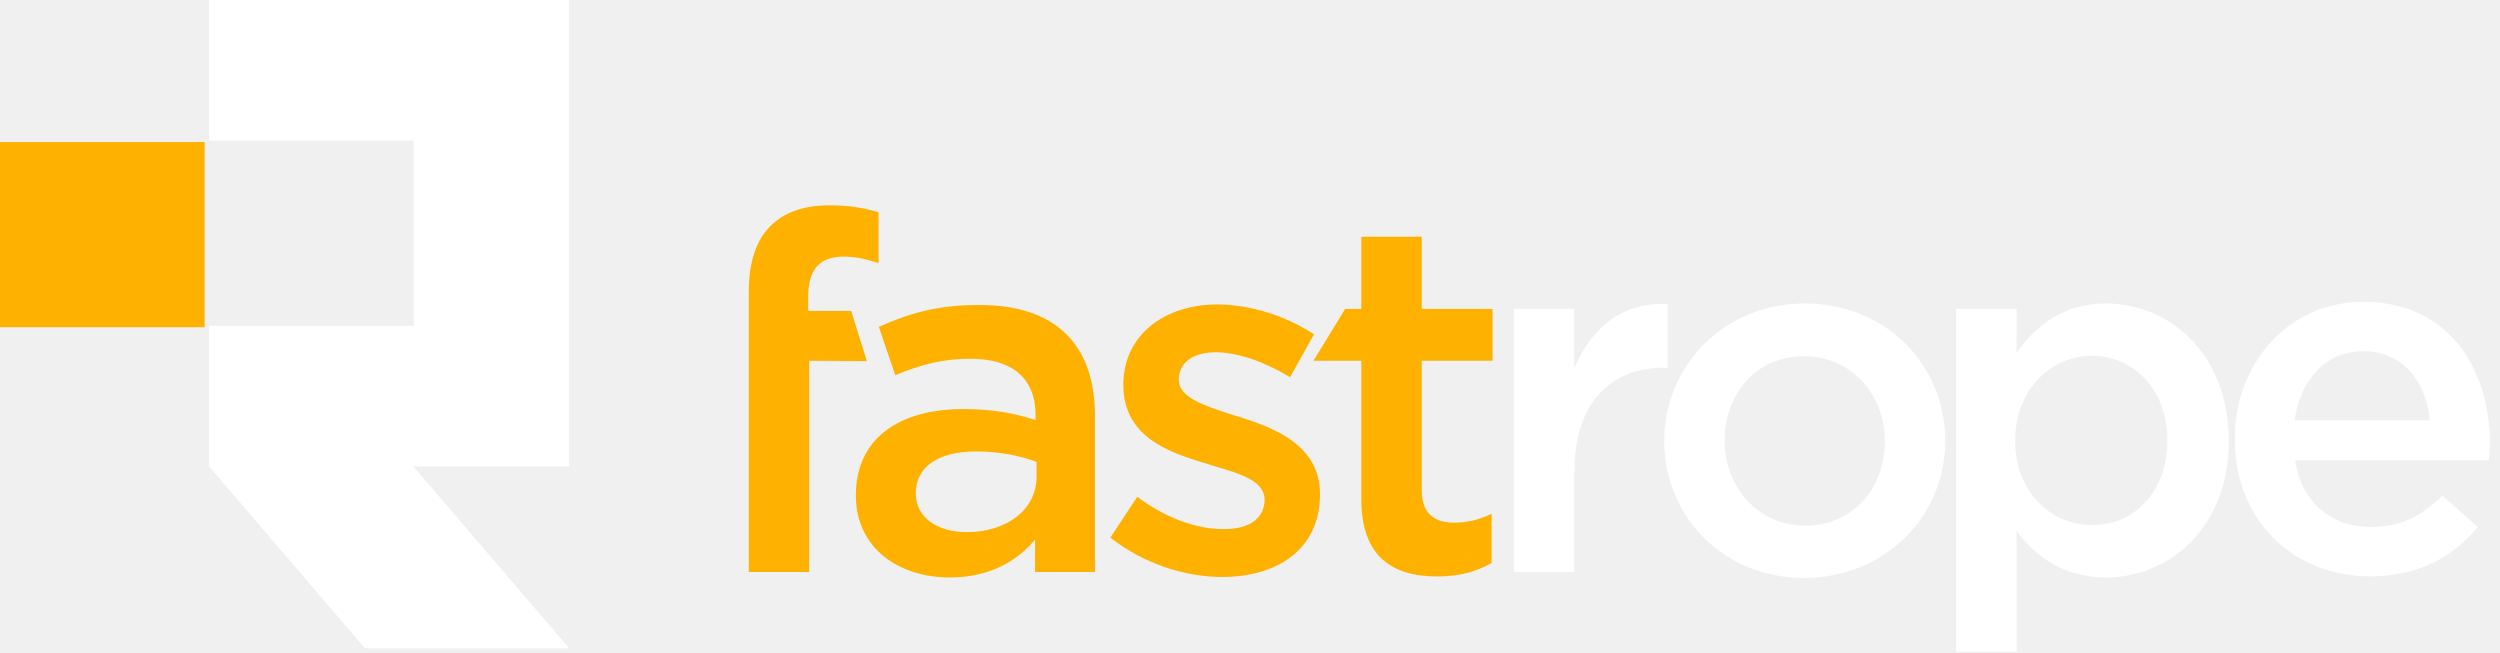
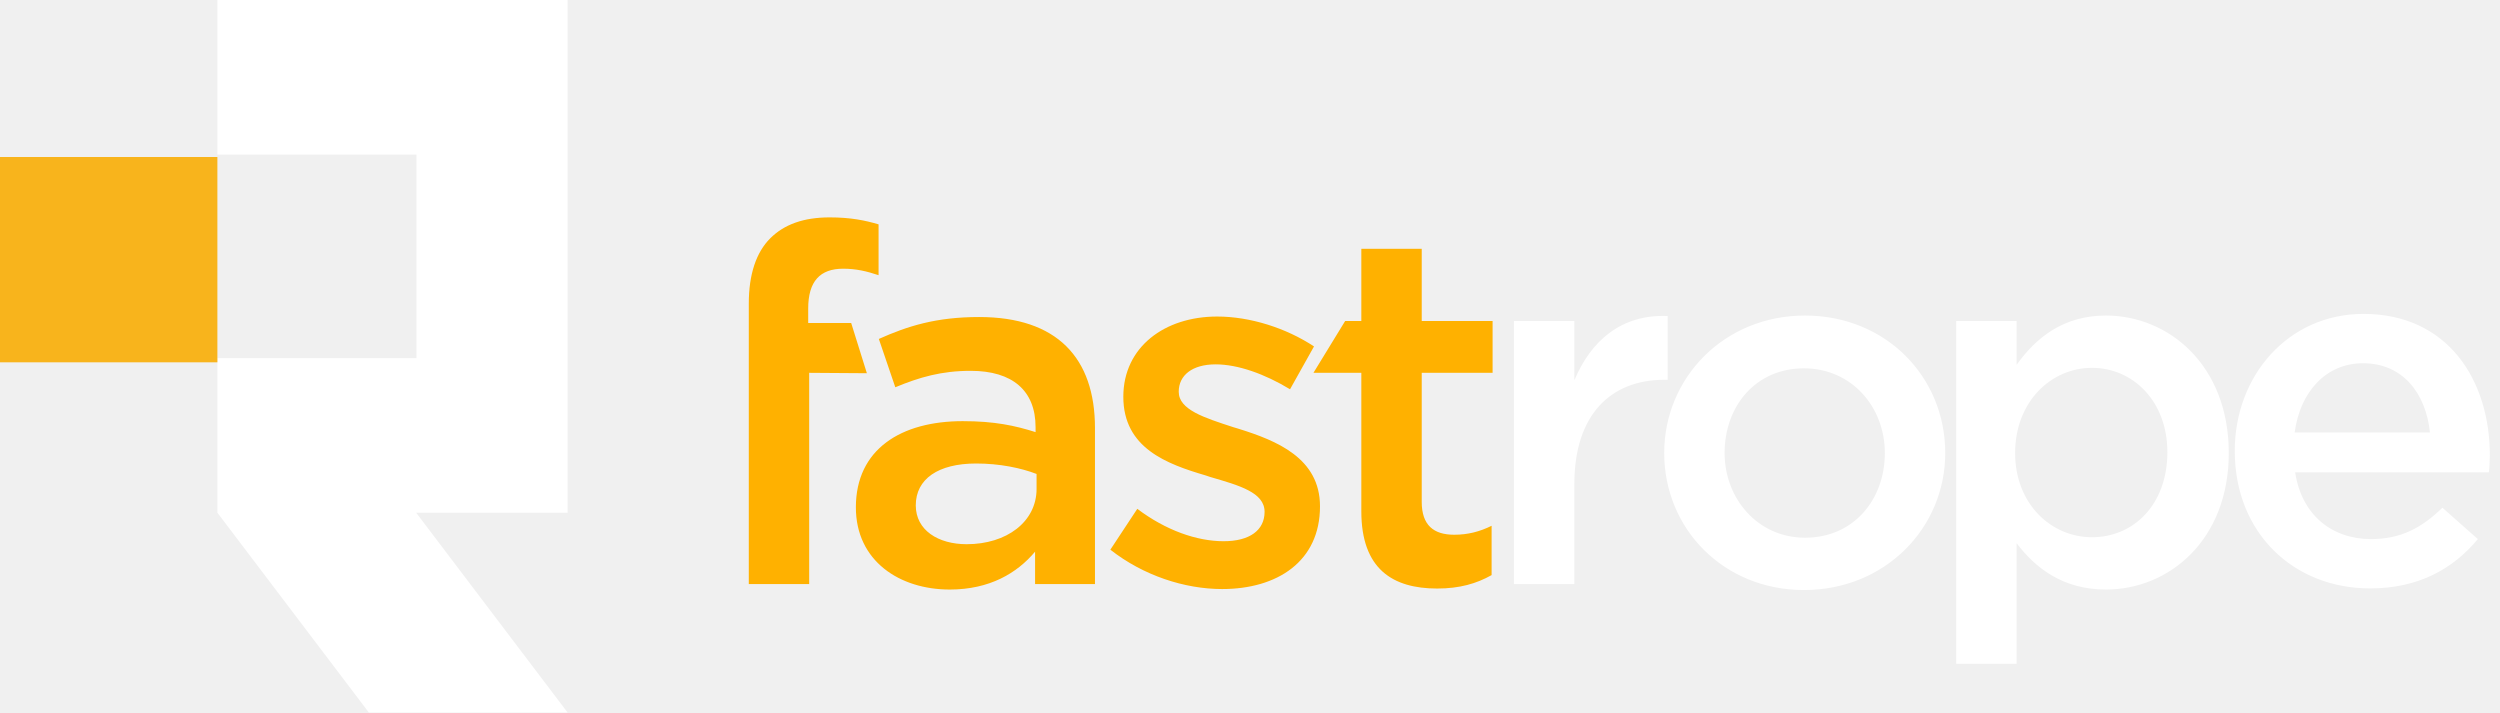
- <svg xmlns="http://www.w3.org/2000/svg" width="207px" height="54px" viewBox="0 0 207 54" version="1.1">
+ <svg xmlns="http://www.w3.org/2000/svg" width="207px" height="59px" viewBox="0 0 207 59" version="1.1">
  <defs />
  <g id="Page-1" stroke="none" stroke-width="1" fill="none" fill-rule="evenodd">
-     <g id="Desktop-HD" transform="translate(-45, -29)">
-       <g id="New-Logo" transform="translate(45, 29)">
-         <g id="Brand-Text" transform="translate(62, 17)">
-           <path d="M139.199,17.809 C138.868,14.591 136.967,12.076 133.66,12.076 C130.603,12.076 128.453,14.427 127.998,17.809 L139.199,17.809 Z M123.038,19.336 C123.038,13.107 127.461,7.991 133.702,7.991 C140.646,7.991 144.159,13.437 144.159,19.706 C144.159,20.037 144.118,20.862 144.076,21.109 L128.04,21.109 C128.577,24.657 131.099,26.637 134.322,26.637 C136.761,26.637 138.497,25.729 140.232,24.038 L143.167,26.637 C141.1,29.112 138.248,30.72 134.239,30.72 C127.916,30.72 123.038,26.142 123.038,19.336 L123.038,19.336 Z M117.459,19.429 C117.459,15.221 114.607,12.457 111.218,12.457 C107.829,12.457 104.852,15.262 104.852,19.511 C104.852,23.718 107.829,26.483 111.218,26.483 C114.648,26.483 117.459,23.802 117.459,19.429 L117.459,19.429 Z M99.975,8.58 L104.976,8.58 L104.976,12.21 C106.588,9.942 108.861,8.127 112.375,8.127 C117.541,8.127 122.542,12.21 122.542,19.511 C122.542,26.73 117.582,30.814 112.375,30.814 C108.778,30.814 106.505,28.999 104.976,26.977 L104.976,36.96 L99.975,36.96 L99.975,8.58 Z M94.065,19.511 C94.065,15.675 91.296,12.498 87.369,12.498 C83.36,12.498 80.797,15.634 80.797,19.511 C80.797,23.307 83.566,26.523 87.452,26.523 C91.502,26.523 94.065,23.348 94.065,19.511 L94.065,19.511 Z M75.796,19.511 C75.796,13.283 80.756,8.127 87.452,8.127 C94.147,8.127 99.066,13.201 99.066,19.511 C99.066,25.699 94.106,30.855 87.369,30.855 C80.715,30.855 75.796,25.781 75.796,19.511 L75.796,19.511 Z M63.356,8.58 L68.357,8.58 L68.357,13.489 C69.72,10.23 72.242,8.002 76.085,8.168 L76.085,13.447 L75.796,13.447 C71.415,13.447 68.357,16.294 68.357,22.069 L68.357,30.36 L63.356,30.36 L63.356,8.58 Z" id="Brand-Text-Rope" fill="#FFFFFF" />
-           <path d="M50.718,24.338 L50.718,12.87 L46.753,12.87 L49.378,8.58 L50.718,8.58 L50.718,2.599 L55.719,2.599 L55.719,8.58 L61.587,8.58 L61.587,12.87 L55.719,12.87 L55.719,23.554 C55.719,25.493 56.71,26.276 58.404,26.276 C59.521,26.276 60.512,26.029 61.505,25.534 L61.505,29.618 C60.265,30.319 58.859,30.731 57,30.731 C53.321,30.731 50.718,29.122 50.718,24.338 L50.718,24.338 Z M29.937,27.514 L32.168,24.131 C34.524,25.906 37.086,26.813 39.318,26.813 C41.467,26.813 42.707,25.906 42.707,24.379 C42.707,22.77 40.6,22.193 38.202,21.492 C38.078,21.45 37.954,21.408 37.831,21.367 C34.607,20.419 31.011,19.099 31.011,14.851 C31.011,10.725 34.442,8.209 38.78,8.209 C41.508,8.209 44.485,9.157 46.8,10.684 L44.815,14.232 C42.707,12.952 40.475,12.169 38.657,12.169 C36.715,12.169 35.599,13.076 35.599,14.438 C35.599,15.923 37.706,16.583 40.104,17.366 C40.228,17.407 40.393,17.449 40.517,17.49 C43.699,18.48 47.296,19.924 47.296,23.925 C47.296,28.504 43.74,30.773 39.194,30.773 C36.095,30.773 32.665,29.659 29.937,27.514 L29.937,27.514 Z M23.828,21.244 C22.547,20.749 20.77,20.378 18.827,20.378 C15.686,20.378 13.826,21.657 13.826,23.843 C13.826,25.906 15.686,27.06 18.042,27.06 C21.349,27.06 23.828,25.204 23.828,22.481 L23.828,21.244 Z M23.704,30.36 L23.704,27.679 C22.216,29.453 19.943,30.814 16.636,30.814 C12.503,30.814 8.866,28.463 8.866,24.008 C8.866,19.181 12.627,16.871 17.711,16.871 C20.356,16.871 22.051,17.243 23.745,17.779 L23.745,17.366 C23.745,14.355 21.845,12.705 18.372,12.705 C15.934,12.705 14.116,13.242 12.131,14.066 L10.768,10.065 C13.165,8.992 15.52,8.25 19.075,8.25 C25.523,8.25 28.664,11.633 28.664,17.449 L28.664,30.36 L23.704,30.36 Z M0,8.704 L0,7.137 C0,4.702 0.62,2.887 1.777,1.732 C2.934,0.577 4.546,0 6.696,0 C8.431,0 9.63,0.247 10.746,0.577 L10.746,4.786 C9.754,4.455 8.886,4.249 7.812,4.249 C5.91,4.249 4.919,5.279 4.919,7.549 L4.919,8.745 L8.478,8.745 L9.777,12.903 L5.001,12.87 L5.001,30.36 L0,30.36 L0,12.87 L0,8.704 Z" id="Brand-Text-Fast" fill="#FFB100" />
+     <g id="Desktop-HD" transform="translate(-45, -28)">
+       <g id="Logo" transform="translate(45, 28)">
+         <g id="New-Logo" transform="translate(62, 18)">
+           <g id="Brand-Text">
+             <path d="M139.199,17.809 C138.868,14.591 136.967,12.076 133.66,12.076 C130.603,12.076 128.453,14.427 127.998,17.809 L139.199,17.809 Z M123.038,19.336 C123.038,13.107 127.461,7.991 133.702,7.991 C140.646,7.991 144.159,13.437 144.159,19.706 C144.159,20.037 144.118,20.862 144.076,21.109 L128.04,21.109 C128.577,24.657 131.099,26.637 134.322,26.637 C136.761,26.637 138.497,25.729 140.232,24.038 L143.167,26.637 C141.1,29.112 138.248,30.72 134.239,30.72 C127.916,30.72 123.038,26.142 123.038,19.336 L123.038,19.336 Z M117.459,19.429 C117.459,15.221 114.607,12.457 111.218,12.457 C107.829,12.457 104.852,15.262 104.852,19.511 C104.852,23.718 107.829,26.483 111.218,26.483 C114.648,26.483 117.459,23.802 117.459,19.429 L117.459,19.429 Z M99.975,8.58 L104.976,8.58 L104.976,12.21 C106.588,9.942 108.861,8.127 112.375,8.127 C117.541,8.127 122.542,12.21 122.542,19.511 C122.542,26.73 117.582,30.814 112.375,30.814 C108.778,30.814 106.505,28.999 104.976,26.977 L104.976,36.96 L99.975,36.96 L99.975,8.58 Z M94.065,19.511 C94.065,15.675 91.296,12.498 87.369,12.498 C83.36,12.498 80.797,15.634 80.797,19.511 C80.797,23.307 83.566,26.523 87.452,26.523 C91.502,26.523 94.065,23.348 94.065,19.511 L94.065,19.511 Z M75.796,19.511 C75.796,13.283 80.756,8.127 87.452,8.127 C94.147,8.127 99.066,13.201 99.066,19.511 C99.066,25.699 94.106,30.855 87.369,30.855 C80.715,30.855 75.796,25.781 75.796,19.511 L75.796,19.511 Z M63.356,8.58 L68.357,8.58 L68.357,13.489 C69.72,10.23 72.242,8.002 76.085,8.168 L76.085,13.447 L75.796,13.447 C71.415,13.447 68.357,16.294 68.357,22.069 L68.357,30.36 L63.356,30.36 L63.356,8.58 Z" id="Brand-Text-Rope" fill="#FFFFFF" />
+             <path d="M50.718,24.338 L50.718,12.87 L46.753,12.87 L49.378,8.58 L50.718,8.58 L50.718,2.599 L55.719,2.599 L55.719,8.58 L61.587,8.58 L61.587,12.87 L55.719,12.87 L55.719,23.554 C55.719,25.493 56.71,26.276 58.404,26.276 C59.521,26.276 60.512,26.029 61.505,25.534 L61.505,29.618 C60.265,30.319 58.859,30.731 57,30.731 C53.321,30.731 50.718,29.122 50.718,24.338 L50.718,24.338 Z M29.937,27.514 L32.168,24.131 C34.524,25.906 37.086,26.813 39.318,26.813 C41.467,26.813 42.707,25.906 42.707,24.379 C42.707,22.77 40.6,22.193 38.202,21.492 C38.078,21.45 37.954,21.408 37.831,21.367 C34.607,20.419 31.011,19.099 31.011,14.851 C31.011,10.725 34.442,8.209 38.78,8.209 C41.508,8.209 44.485,9.157 46.8,10.684 L44.815,14.232 C42.707,12.952 40.475,12.169 38.657,12.169 C36.715,12.169 35.599,13.076 35.599,14.438 C35.599,15.923 37.706,16.583 40.104,17.366 C40.228,17.407 40.393,17.449 40.517,17.49 C43.699,18.48 47.296,19.924 47.296,23.925 C47.296,28.504 43.74,30.773 39.194,30.773 C36.095,30.773 32.665,29.659 29.937,27.514 L29.937,27.514 Z M23.828,21.244 C22.547,20.749 20.77,20.378 18.827,20.378 C15.686,20.378 13.826,21.657 13.826,23.843 C13.826,25.906 15.686,27.06 18.042,27.06 C21.349,27.06 23.828,25.204 23.828,22.481 L23.828,21.244 Z M23.704,30.36 L23.704,27.679 C22.216,29.453 19.943,30.814 16.636,30.814 C12.503,30.814 8.866,28.463 8.866,24.008 C8.866,19.181 12.627,16.871 17.711,16.871 C20.356,16.871 22.051,17.243 23.745,17.779 L23.745,17.366 C23.745,14.355 21.845,12.705 18.372,12.705 C15.934,12.705 14.116,13.242 12.131,14.066 L10.768,10.065 C13.165,8.992 15.52,8.25 19.075,8.25 C25.523,8.25 28.664,11.633 28.664,17.449 L28.664,30.36 L23.704,30.36 Z M0,8.704 L0,7.137 C0,4.702 0.62,2.887 1.777,1.732 C2.934,0.577 4.546,0 6.696,0 C8.431,0 9.63,0.247 10.746,0.577 L10.746,4.786 C9.754,4.455 8.886,4.249 7.812,4.249 C5.91,4.249 4.919,5.279 4.919,7.549 L4.919,8.745 L8.478,8.745 L9.777,12.903 L5.001,12.87 L5.001,30.36 L0,30.36 L0,12.87 L0,8.704 Z" id="Brand-Text-Fast" fill="#FFB100" />
+           </g>
        </g>
-         <g id="fr-logo-white">
-           <polygon id="Fill-1" fill="#FFFFFF" points="17.314 -5.68434189e-14 17.314 11.642 34.256 11.642 34.256 26.974 17.314 26.974 17.314 38.617 30.206 53.67 47.12 53.67 34.228 38.617 47.12 38.617 47.12 -5.68434189e-14" />
-           <polygon id="Fill-2" fill="#FFB100" points="0 27.094 16.943 27.094 16.943 11.762 0 11.762" />
+         <g id="Page-1">
+           <polygon id="Fill-1" fill="#FFFFFF" points="18 -5.68434189e-14 18 12.799 34.483 12.799 34.483 29.653 18 29.653 18 42.452 30.543 59 47 59 34.457 42.452 47 42.452 47 -5.68434189e-14" />
+           <polygon id="Fill-2" fill="#F8B41C" points="0 30 18 30 18 13 0 13" />
        </g>
      </g>
    </g>
  </g>
</svg>
